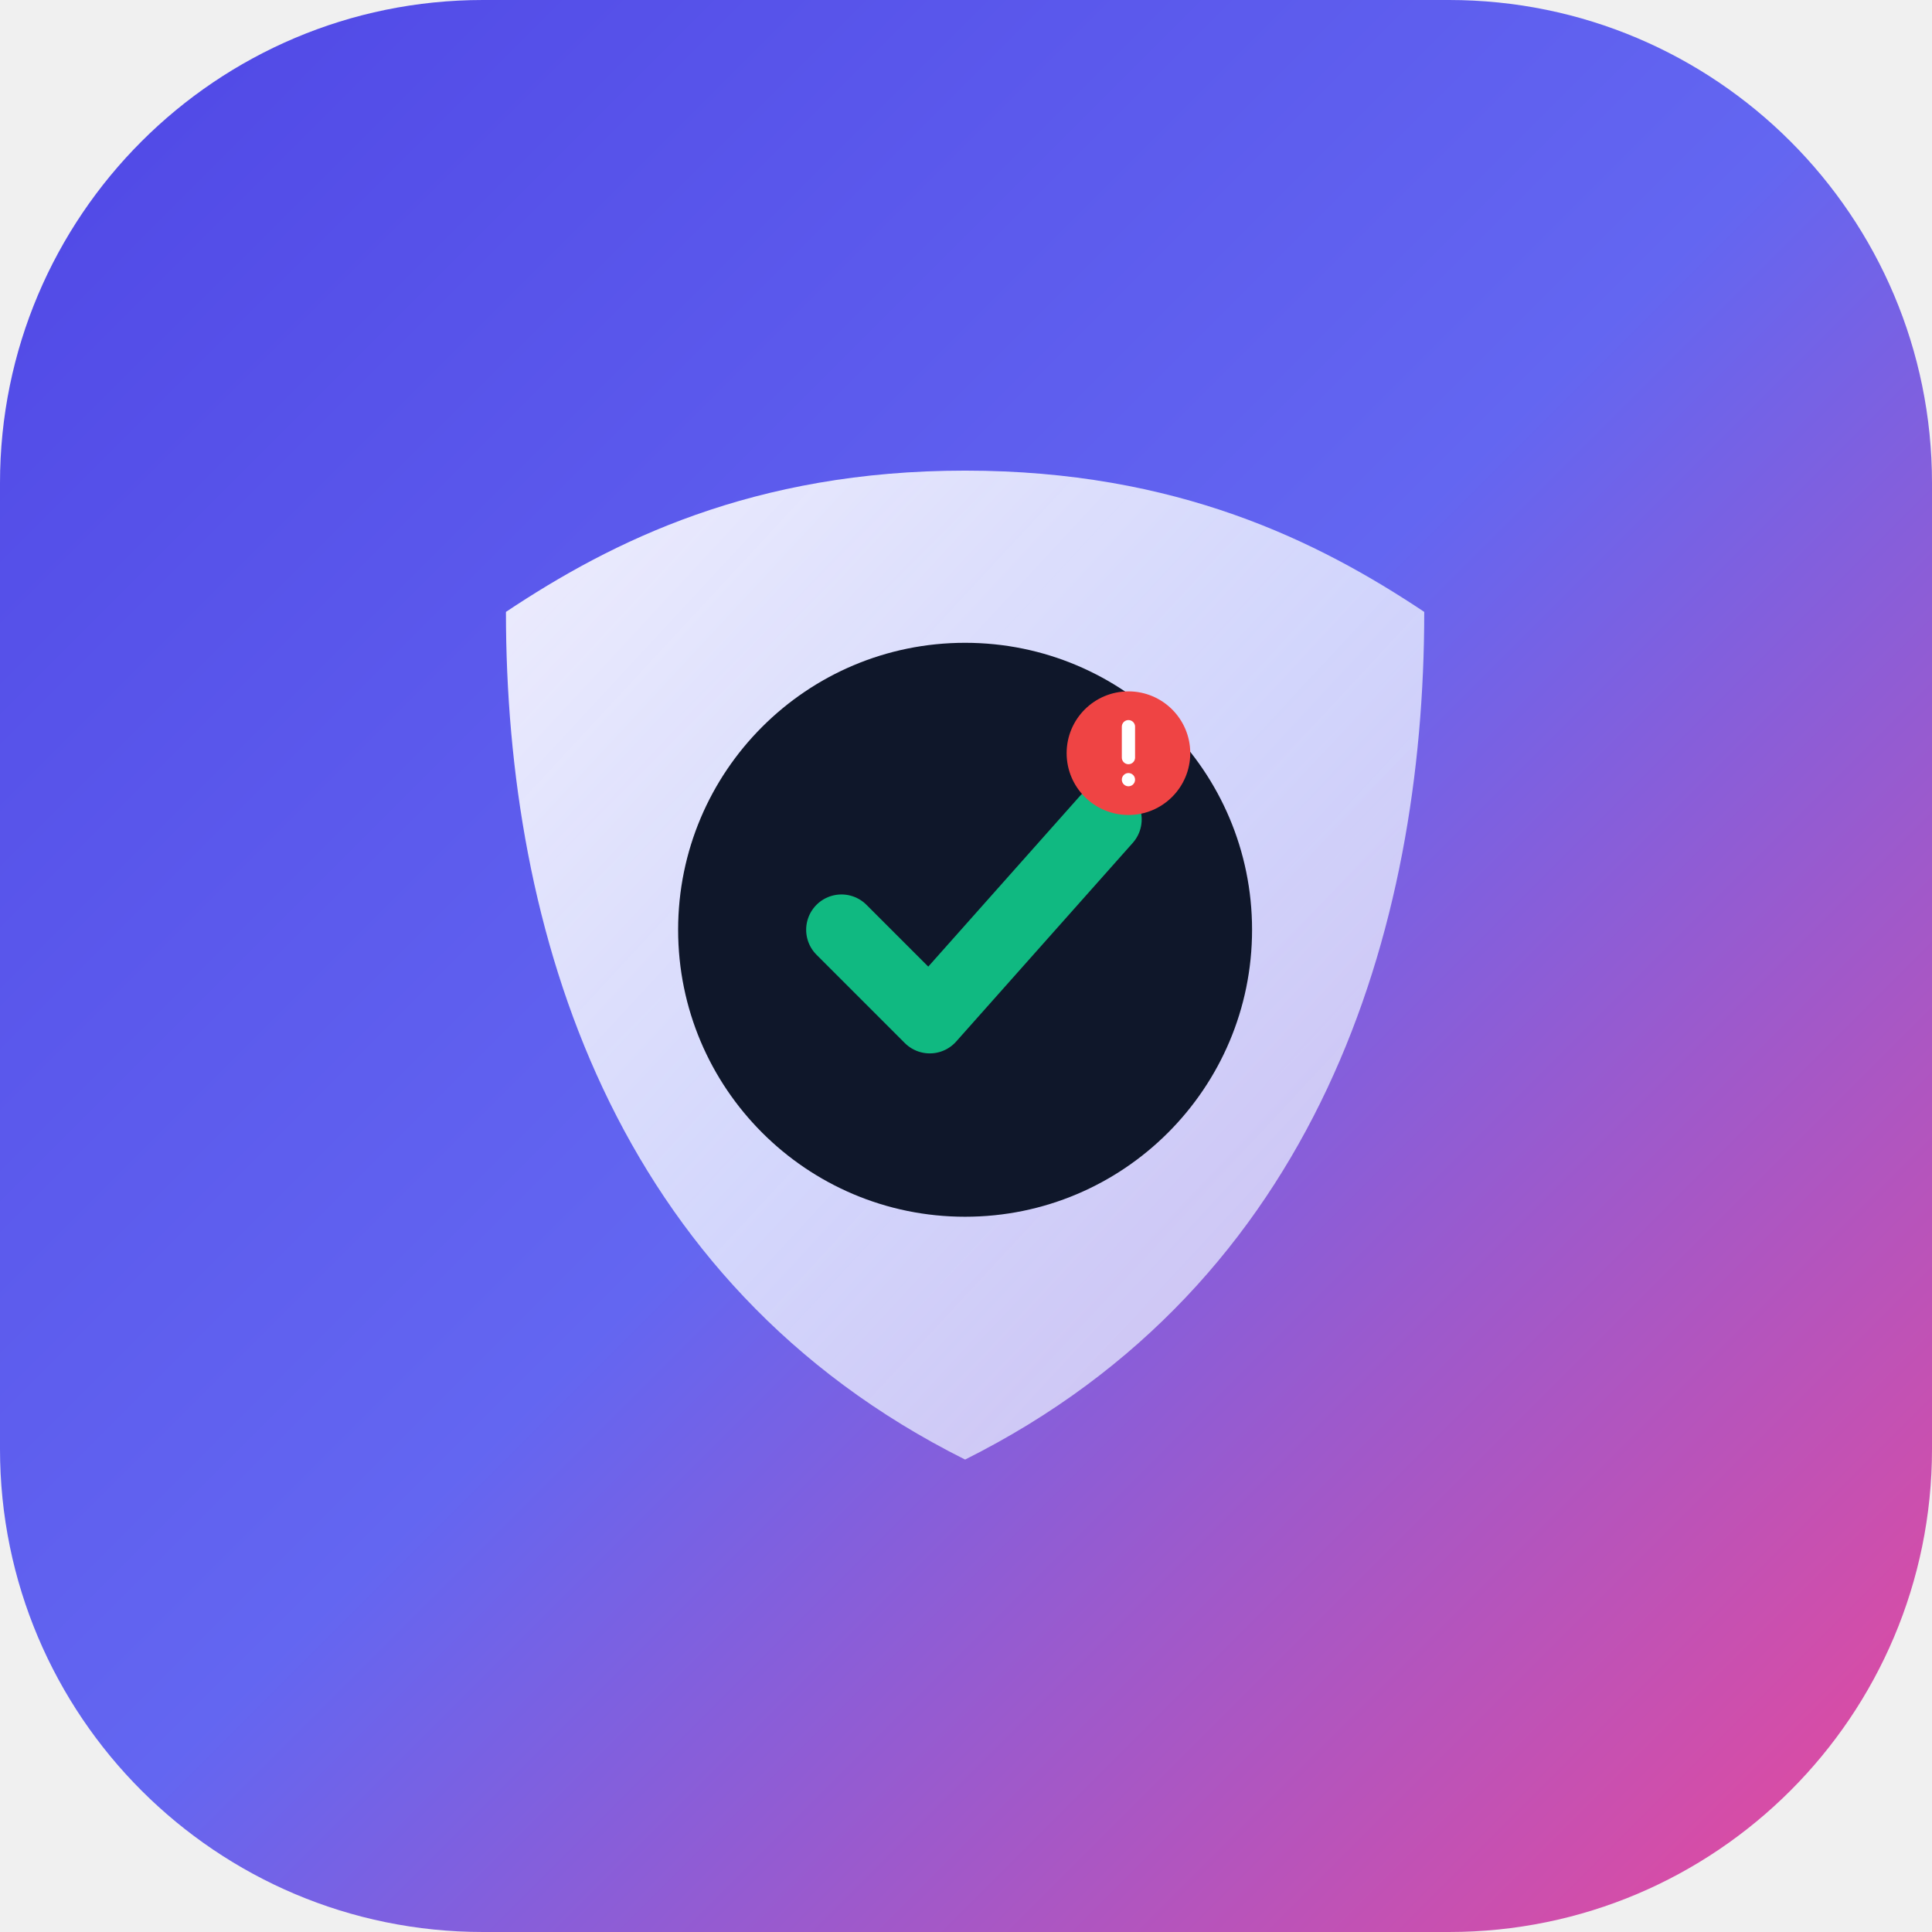
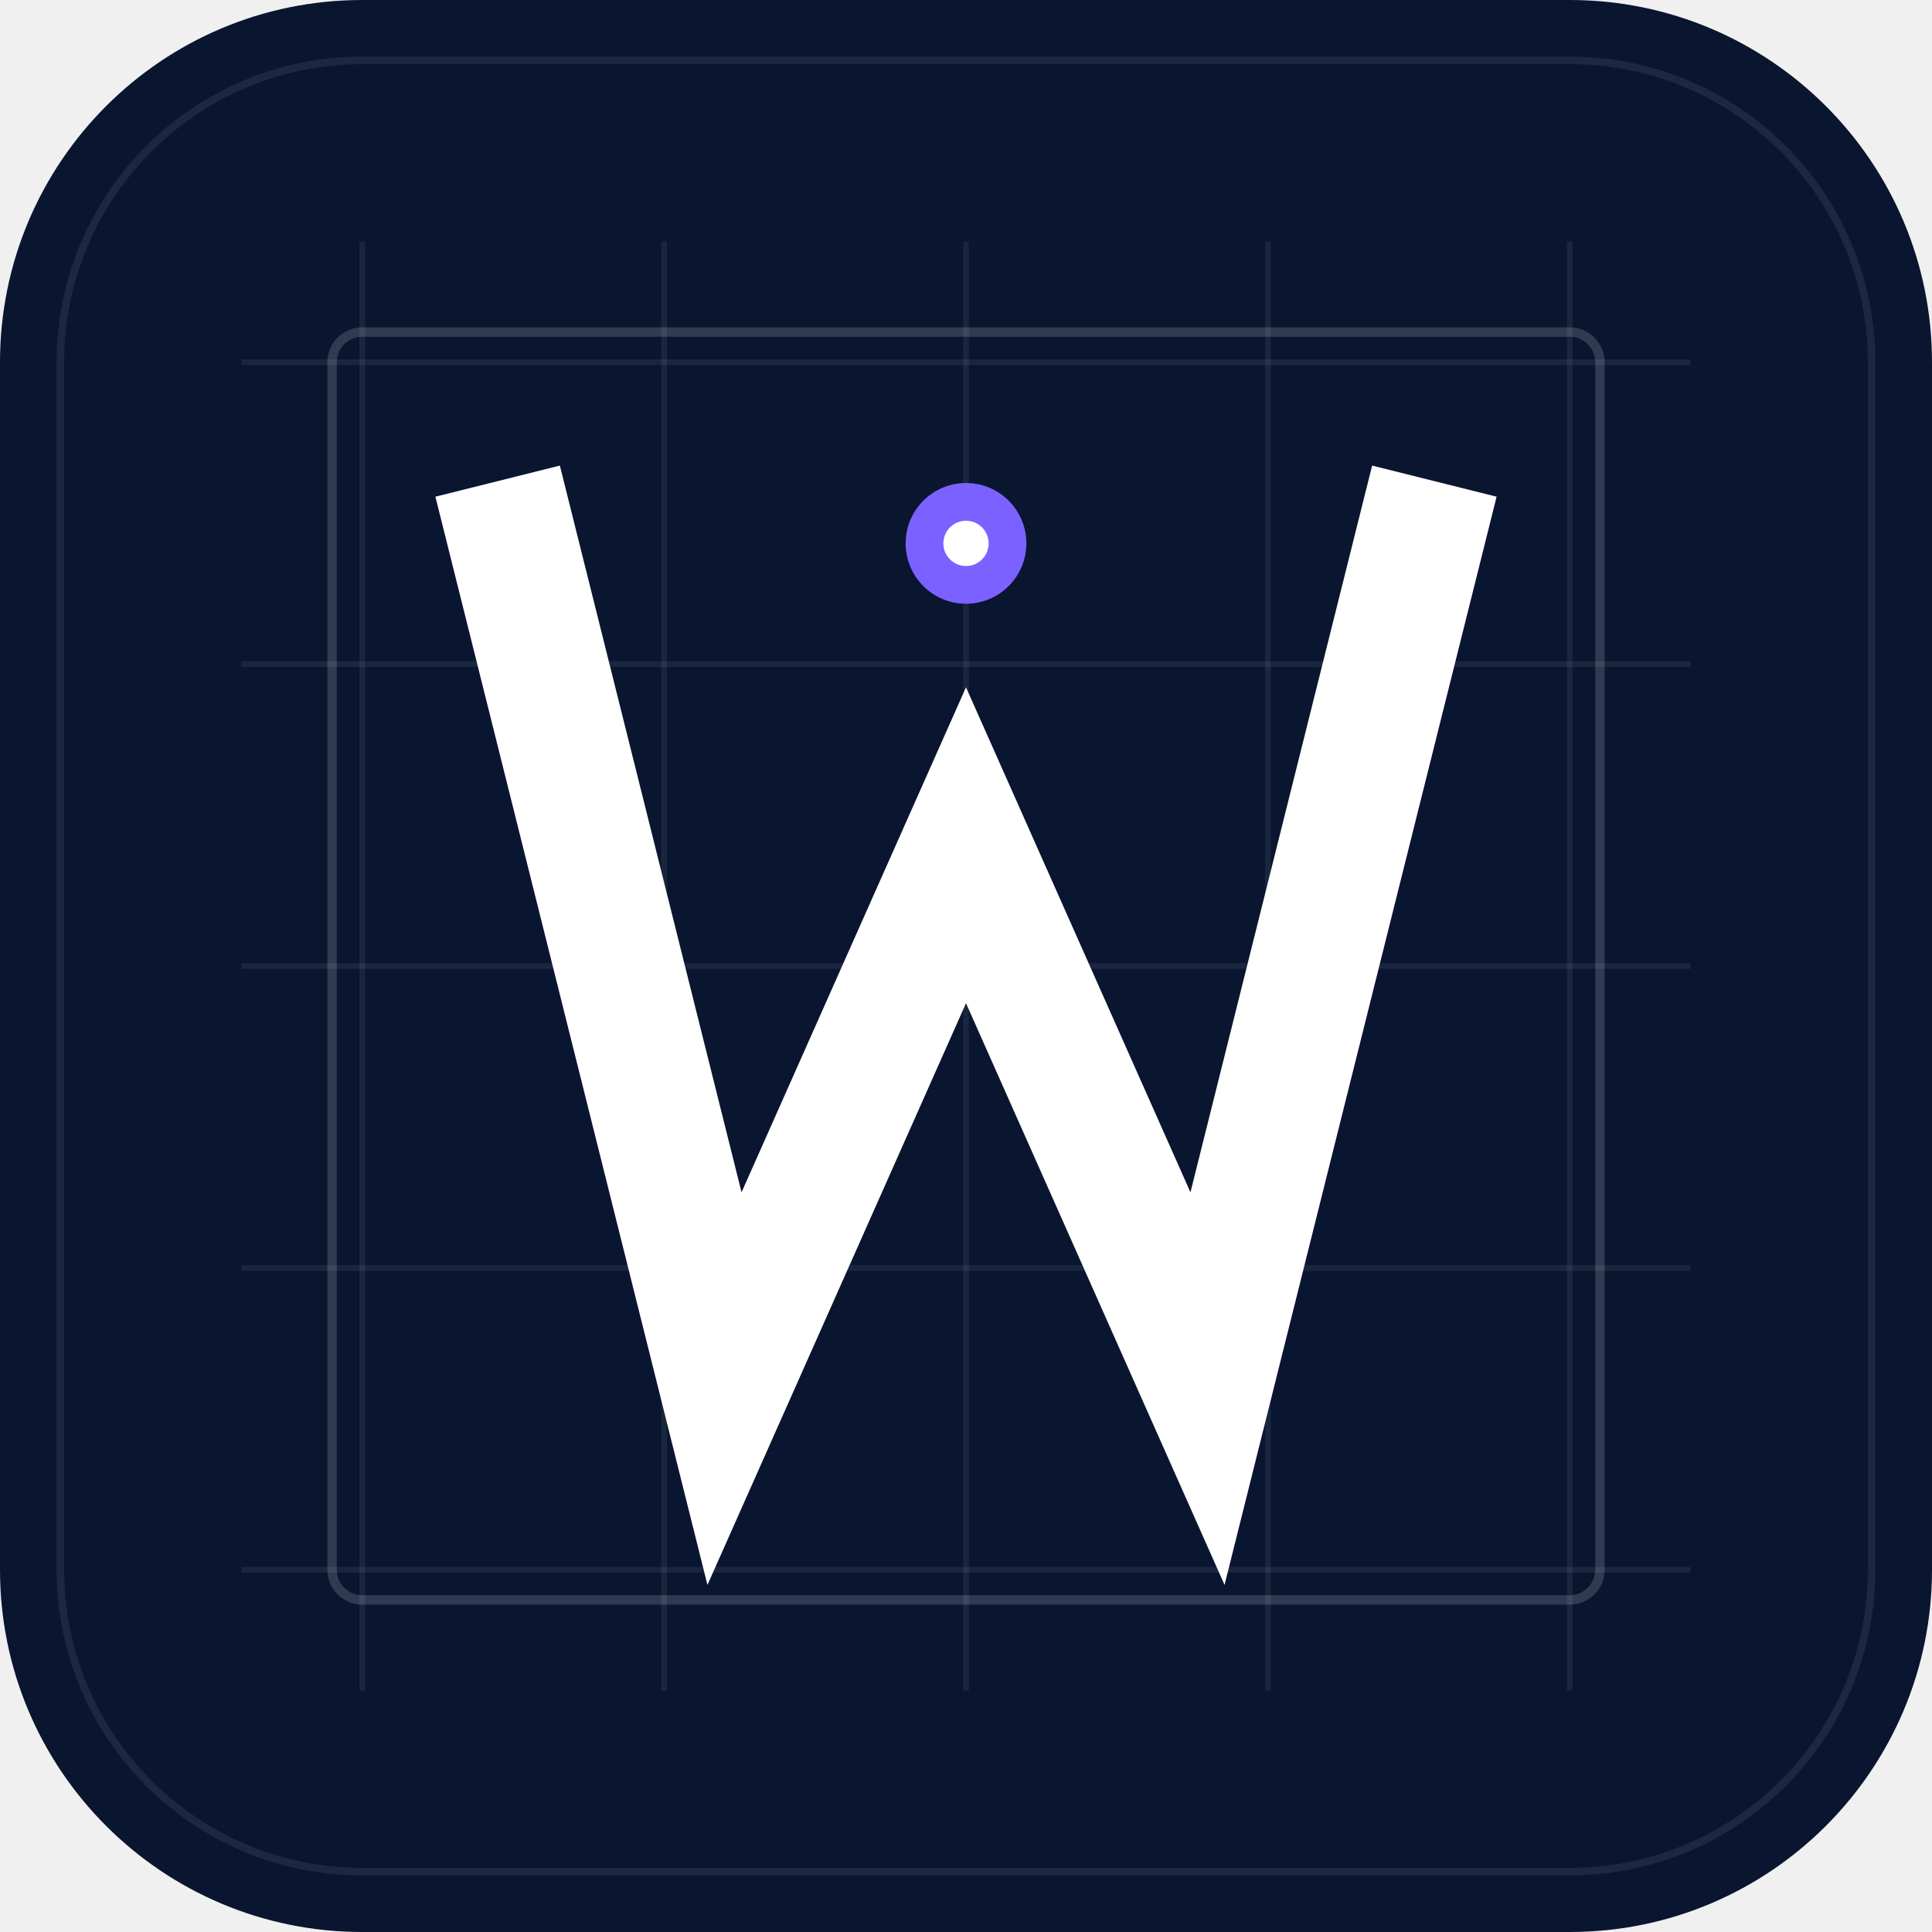
<svg xmlns="http://www.w3.org/2000/svg" viewBox="0 0 512 512" fill="none">
-   <defs>
-     <linearGradient id="bg-grad" x1="0%" y1="0%" x2="100%" y2="100%">
-       <stop offset="0%" stop-color="#4f46e5" />
-       <stop offset="50%" stop-color="#6366f1" />
-       <stop offset="100%" stop-color="#ec4899" />
-     </linearGradient>
-     <linearGradient id="shield-grad" x1="0%" y1="0%" x2="100%" y2="100%">
-       <stop offset="0%" stop-color="#ffffff" stop-opacity="0.9" />
-       <stop offset="100%" stop-color="#e0e7ff" stop-opacity="0.7" />
-     </linearGradient>
-   </defs>
-   <rect width="512" height="512" rx="128" fill="url(#bg-grad)" />
-   <g transform="translate(106, 106) scale(0.585)">
-     <path d="M256 32 C160 32, 96 64, 48 96 C48 240, 96 400, 256 480 C416 400, 464 240, 464 96 C416 64, 352 32, 256 32 Z" fill="url(#shield-grad)" />
-     <circle cx="256" cy="240" r="130" fill="#0f172a" />
-     <path d="M200 240 L240 280 L320 190" stroke="#10b981" stroke-width="32" stroke-linecap="round" stroke-linejoin="round" />
-     <circle cx="330" cy="160" r="28" fill="#ef4444" />
-     <path d="M330 148 L330 162" stroke="#ffffff" stroke-width="6" stroke-linecap="round" />
-     <circle cx="330" cy="172" r="3" fill="#ffffff" />
+   <rect width="512" height="512" rx="96" fill="#0a1530" />
+   <rect x="16" y="16" width="480" height="480" rx="80" stroke="rgba(255, 255, 255, 0.08)" stroke-width="2" />
+   <g stroke="rgba(255, 255, 255, 0.07)" stroke-width="1.5">
+     <line x1="96" y1="64" x2="96" y2="448" />
+     <line x1="176" y1="64" x2="176" y2="448" />
+     <line x1="256" y1="64" x2="256" y2="448" />
+     <line x1="336" y1="64" x2="336" y2="448" />
+     <line x1="416" y1="64" x2="416" y2="448" />
+     <line x1="64" y1="96" x2="448" y2="96" />
+     <line x1="64" y1="176" x2="448" y2="176" />
+     <line x1="64" y1="256" x2="448" y2="256" />
+     <line x1="64" y1="336" x2="448" y2="336" />
+     <line x1="64" y1="416" x2="448" y2="416" />
  </g>
+   <rect x="88" y="88" width="336" height="336" rx="8" stroke="rgba(255, 255, 255, 0.16)" stroke-width="2.5" fill="none" />
+   <path d="M136 144 L192 368 L256 224 L320 368 L376 144" stroke="#ffffff" stroke-width="34" stroke-linecap="square" stroke-linejoin="miter" stroke-miterlimit="4" />
+   <circle cx="256" cy="144" r="16" fill="#7b61ff" />
+   <circle cx="256" cy="144" r="6" fill="#ffffff" />
</svg>
